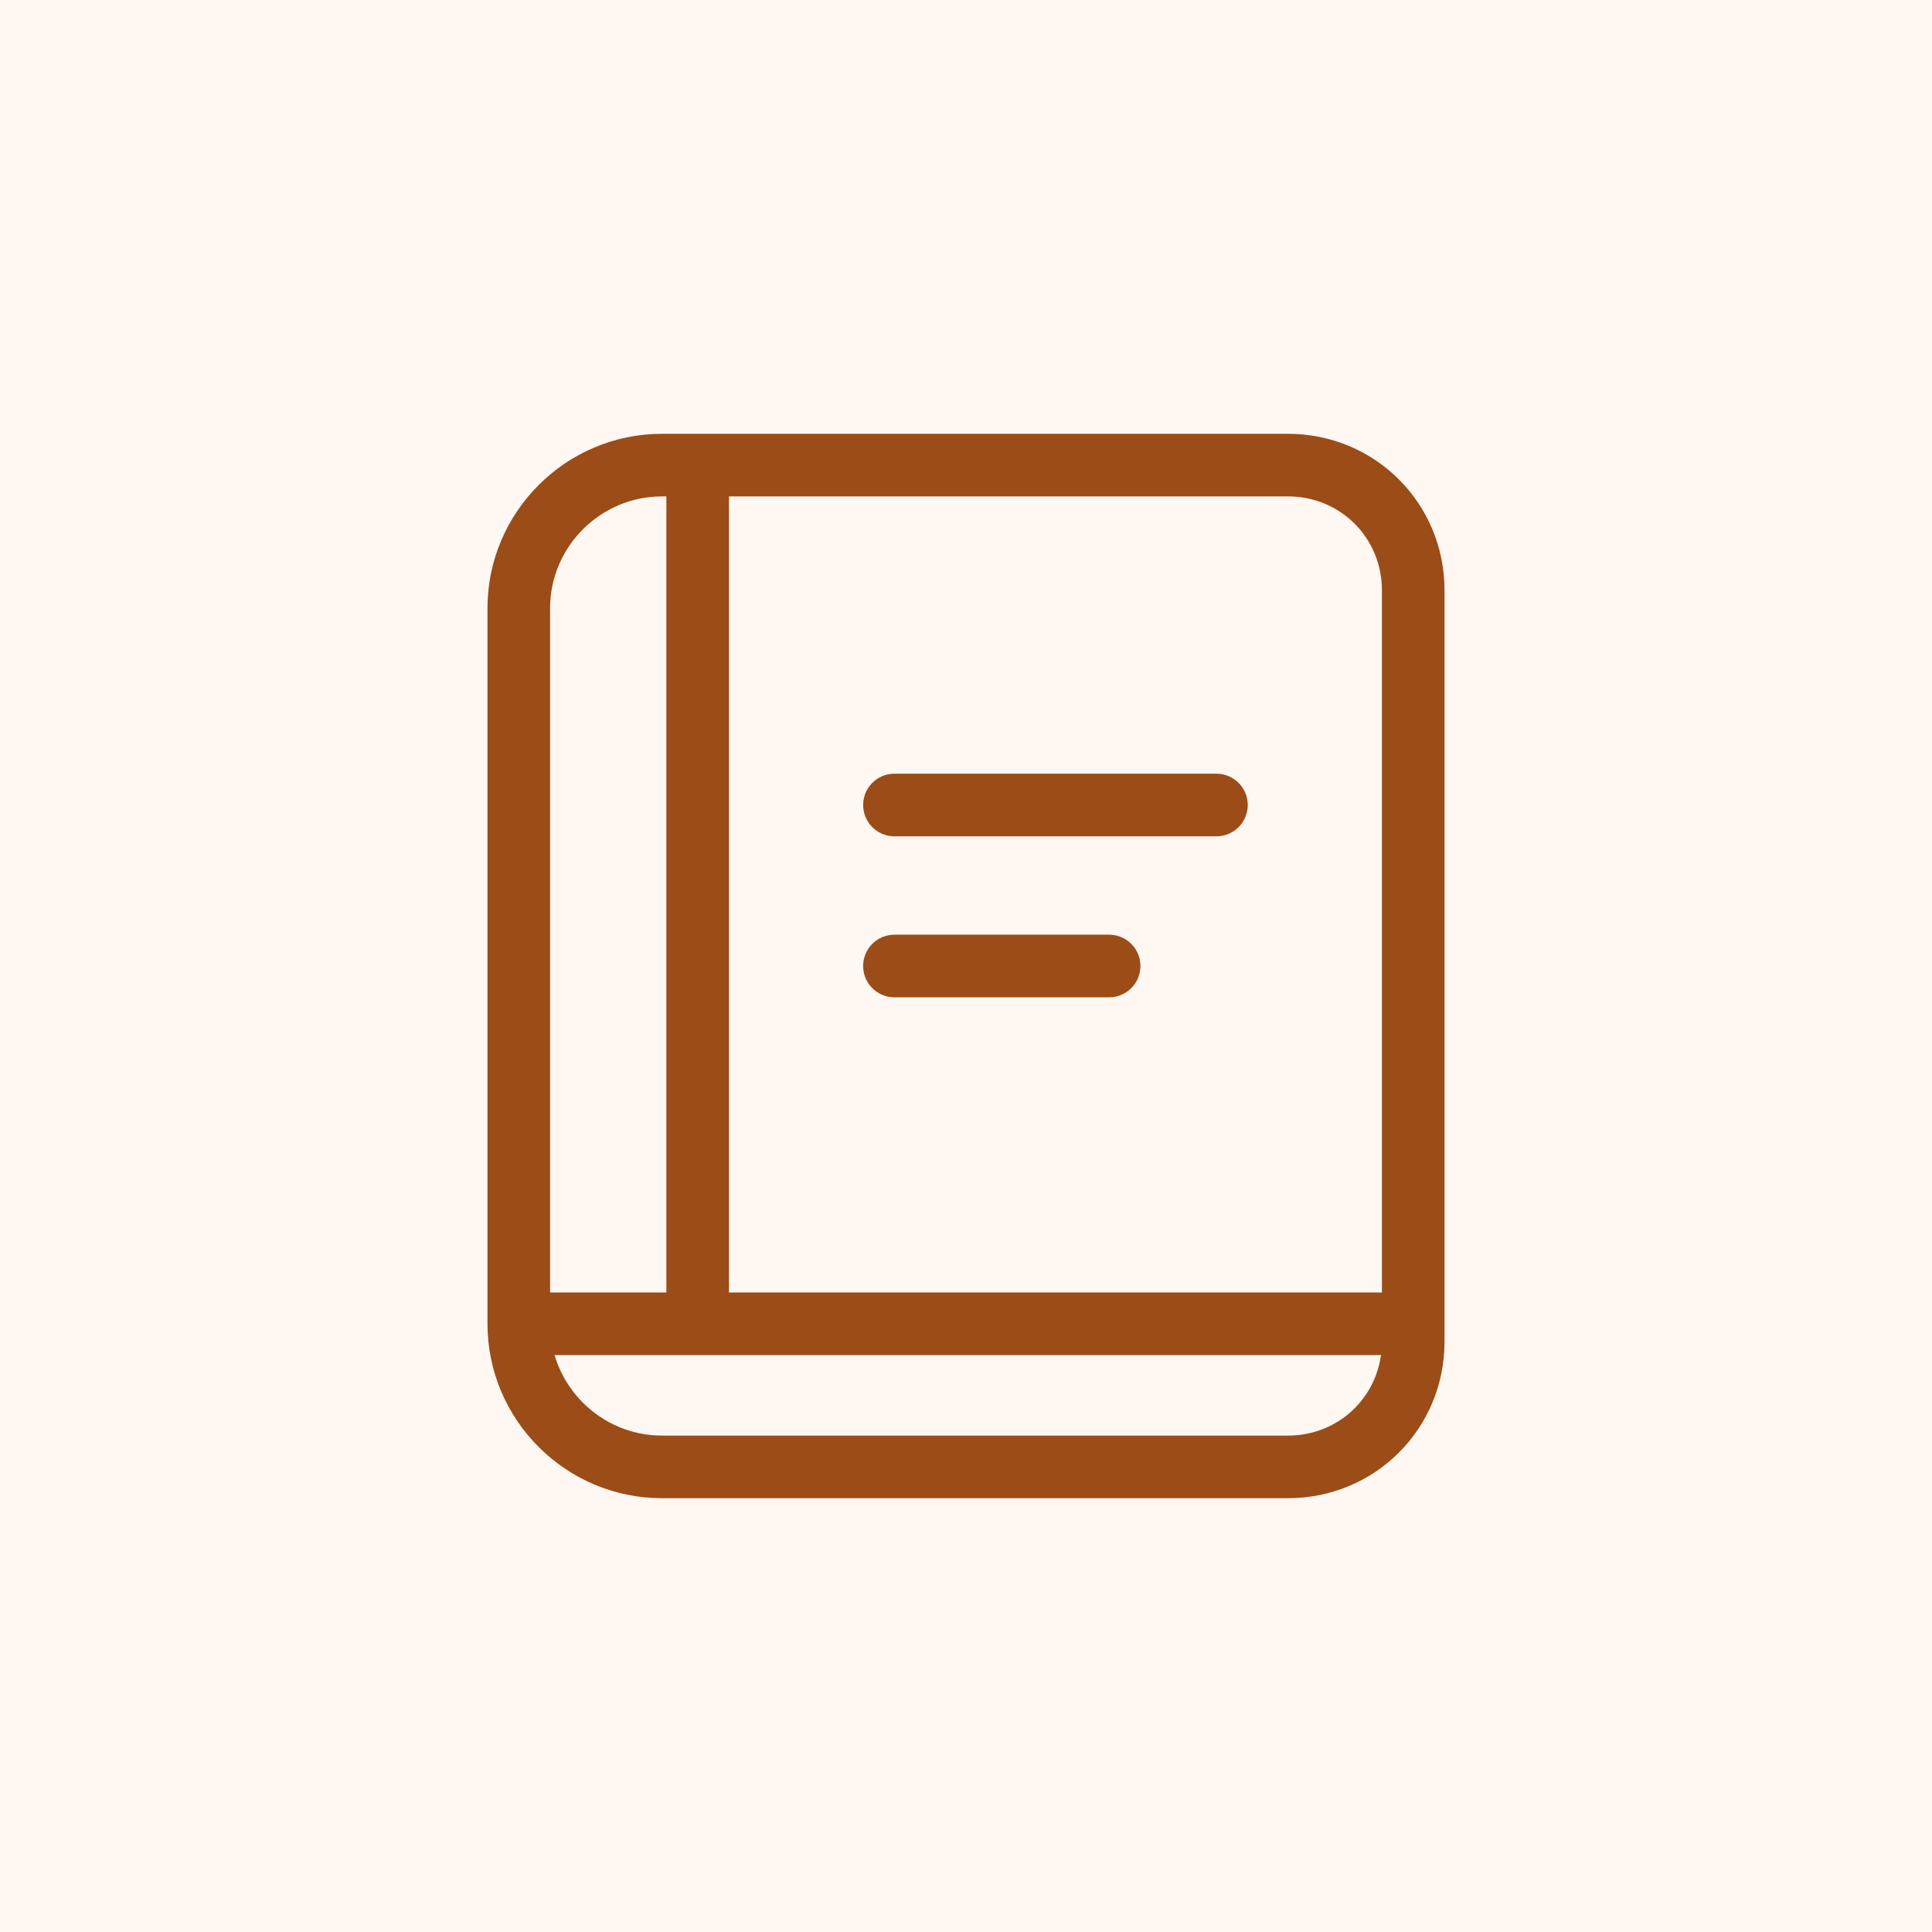
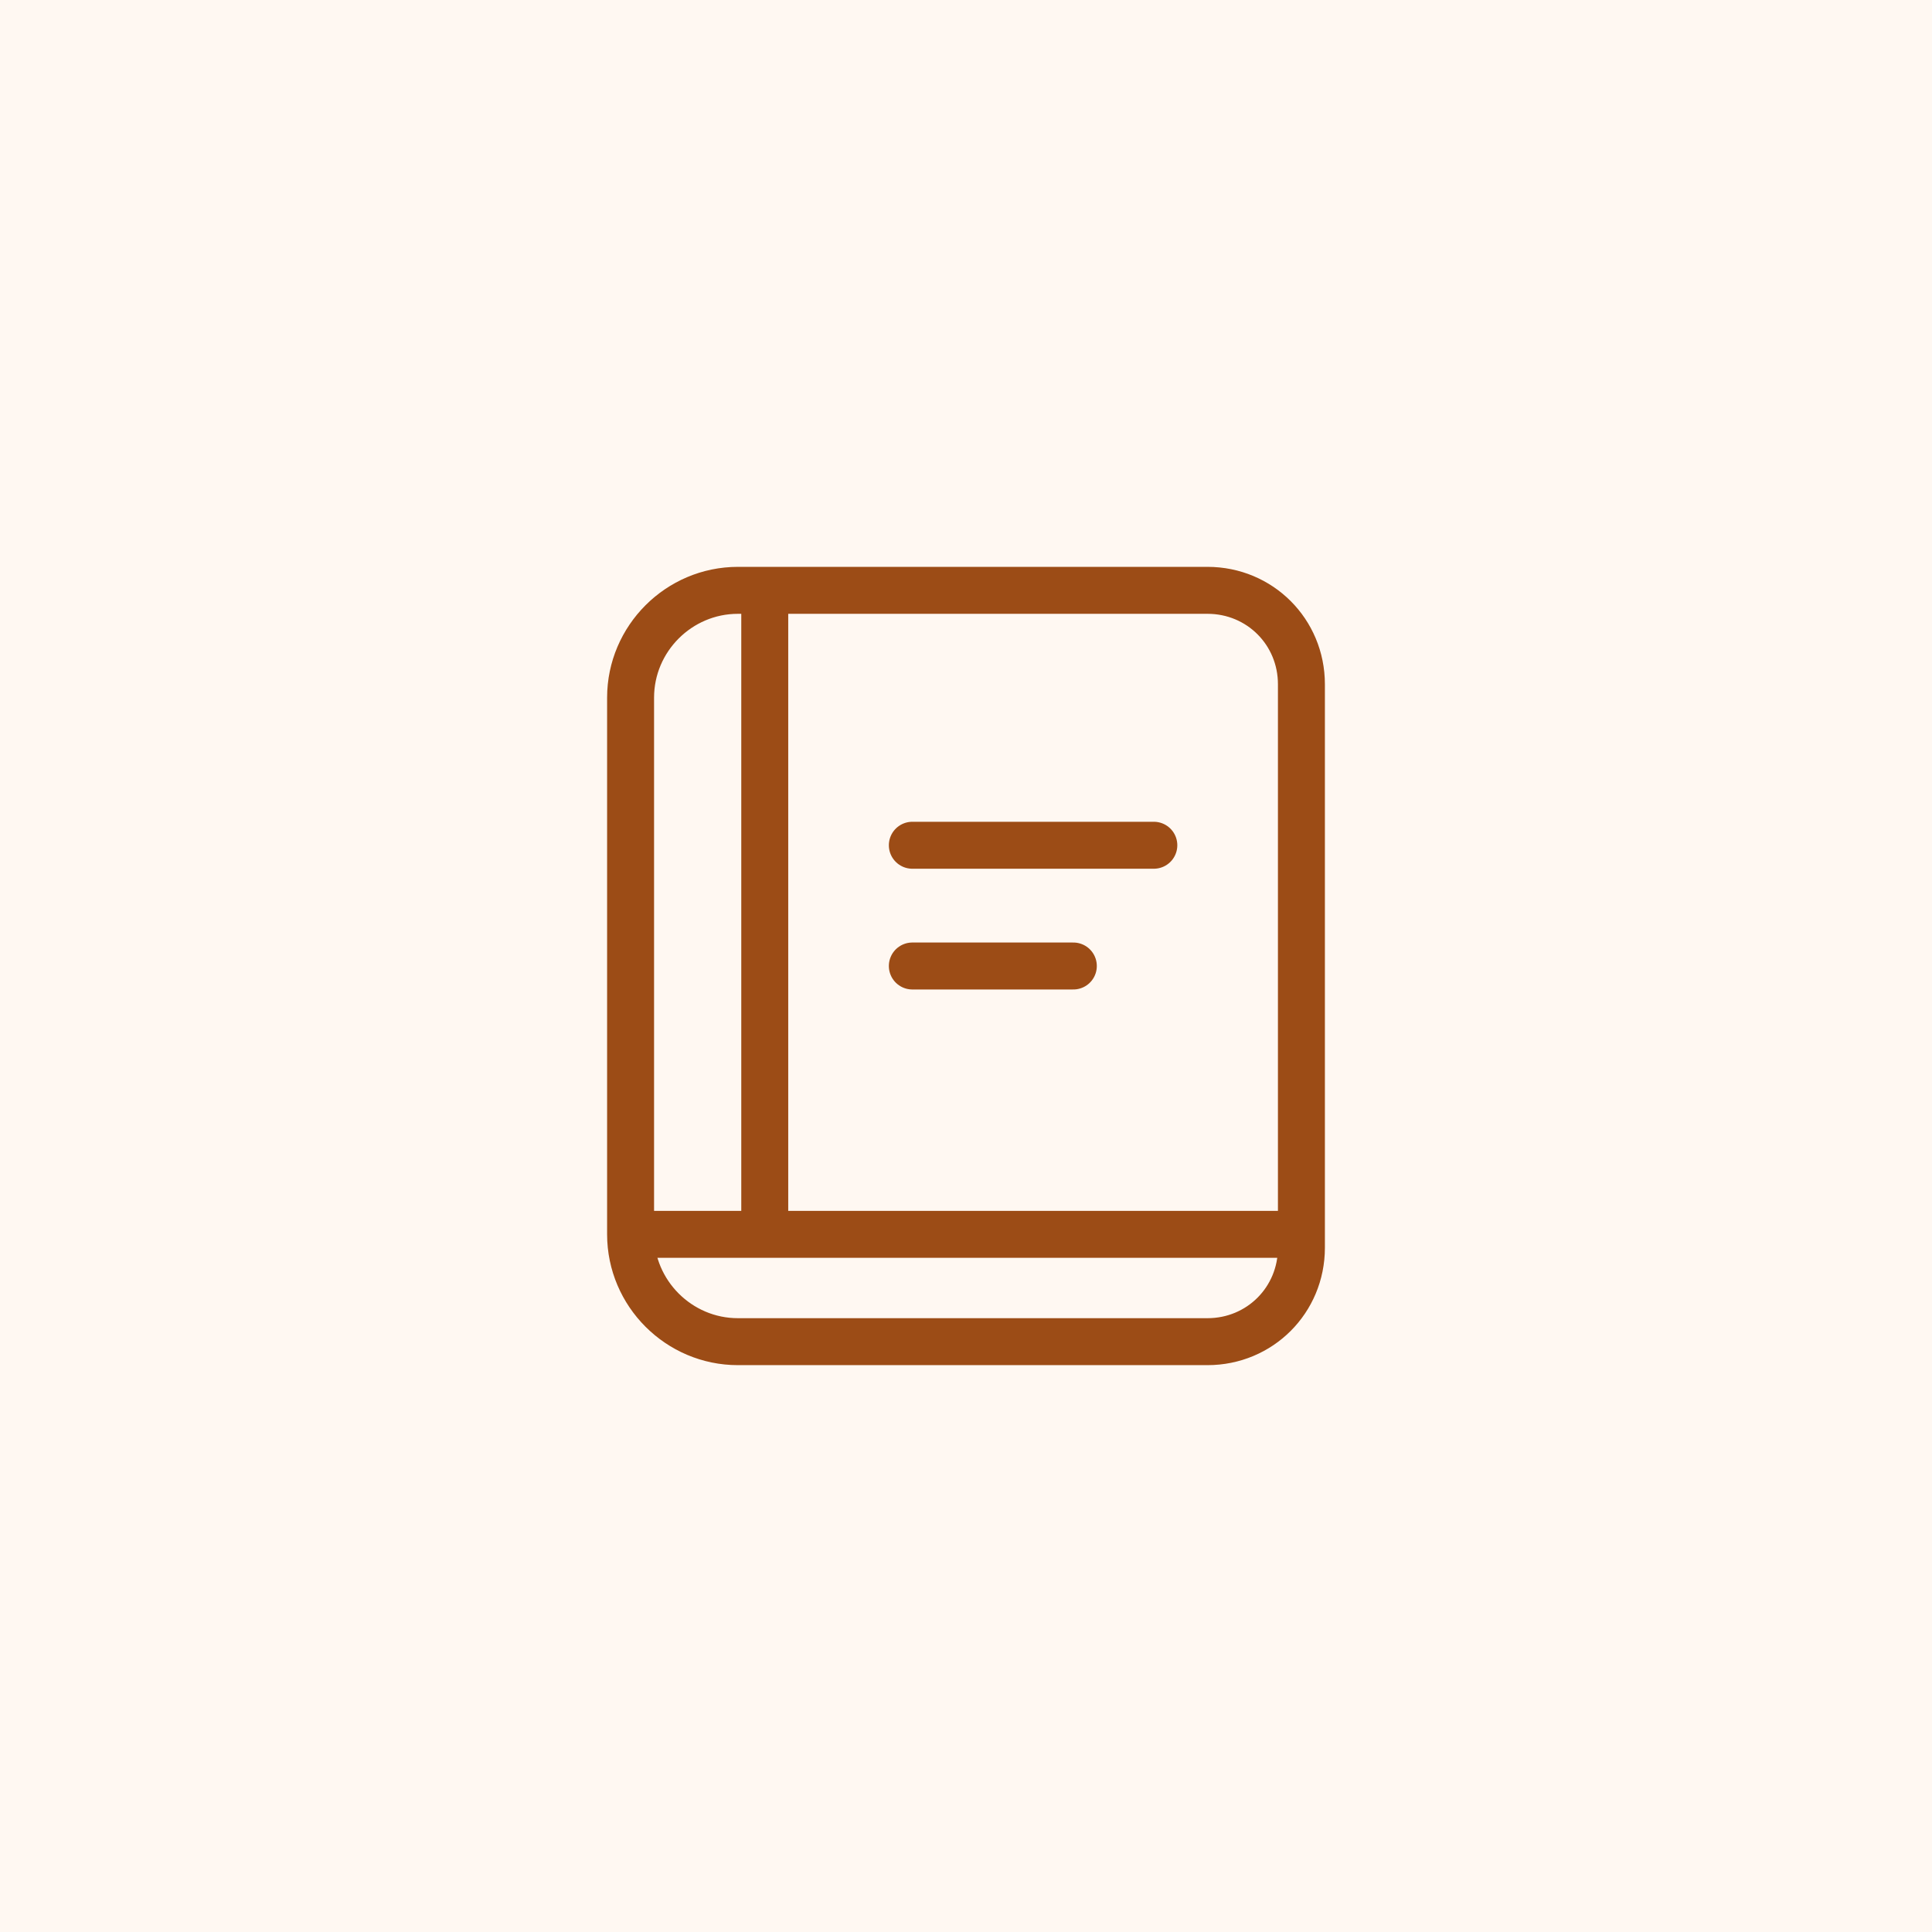
<svg xmlns="http://www.w3.org/2000/svg" width="108" height="108" viewBox="0 0 108 108">
  <rect width="108" height="108" fill="#FFF8F2" />
-   <g fill="none" stroke="#9C4C16" stroke-width="3.5" stroke-linecap="round" stroke-linejoin="round">
+   <g transform="translate(54 54) scale(0.75) translate(-54 -54)" fill="none" stroke="#9C4C16" stroke-width="3.5" stroke-linecap="round" stroke-linejoin="round">
    <path d="M37 26H72C75.9 26 79 29.1 79 33V75C79 78.9 75.9 82 72 82H37C32.6 82 29 78.4 29 74V34C29 29.6 32.6 26 37 26Z" />
    <path d="M39 27V73M30 74H78" />
    <path d="M50 45H68M50 54H62" />
  </g>
</svg>
